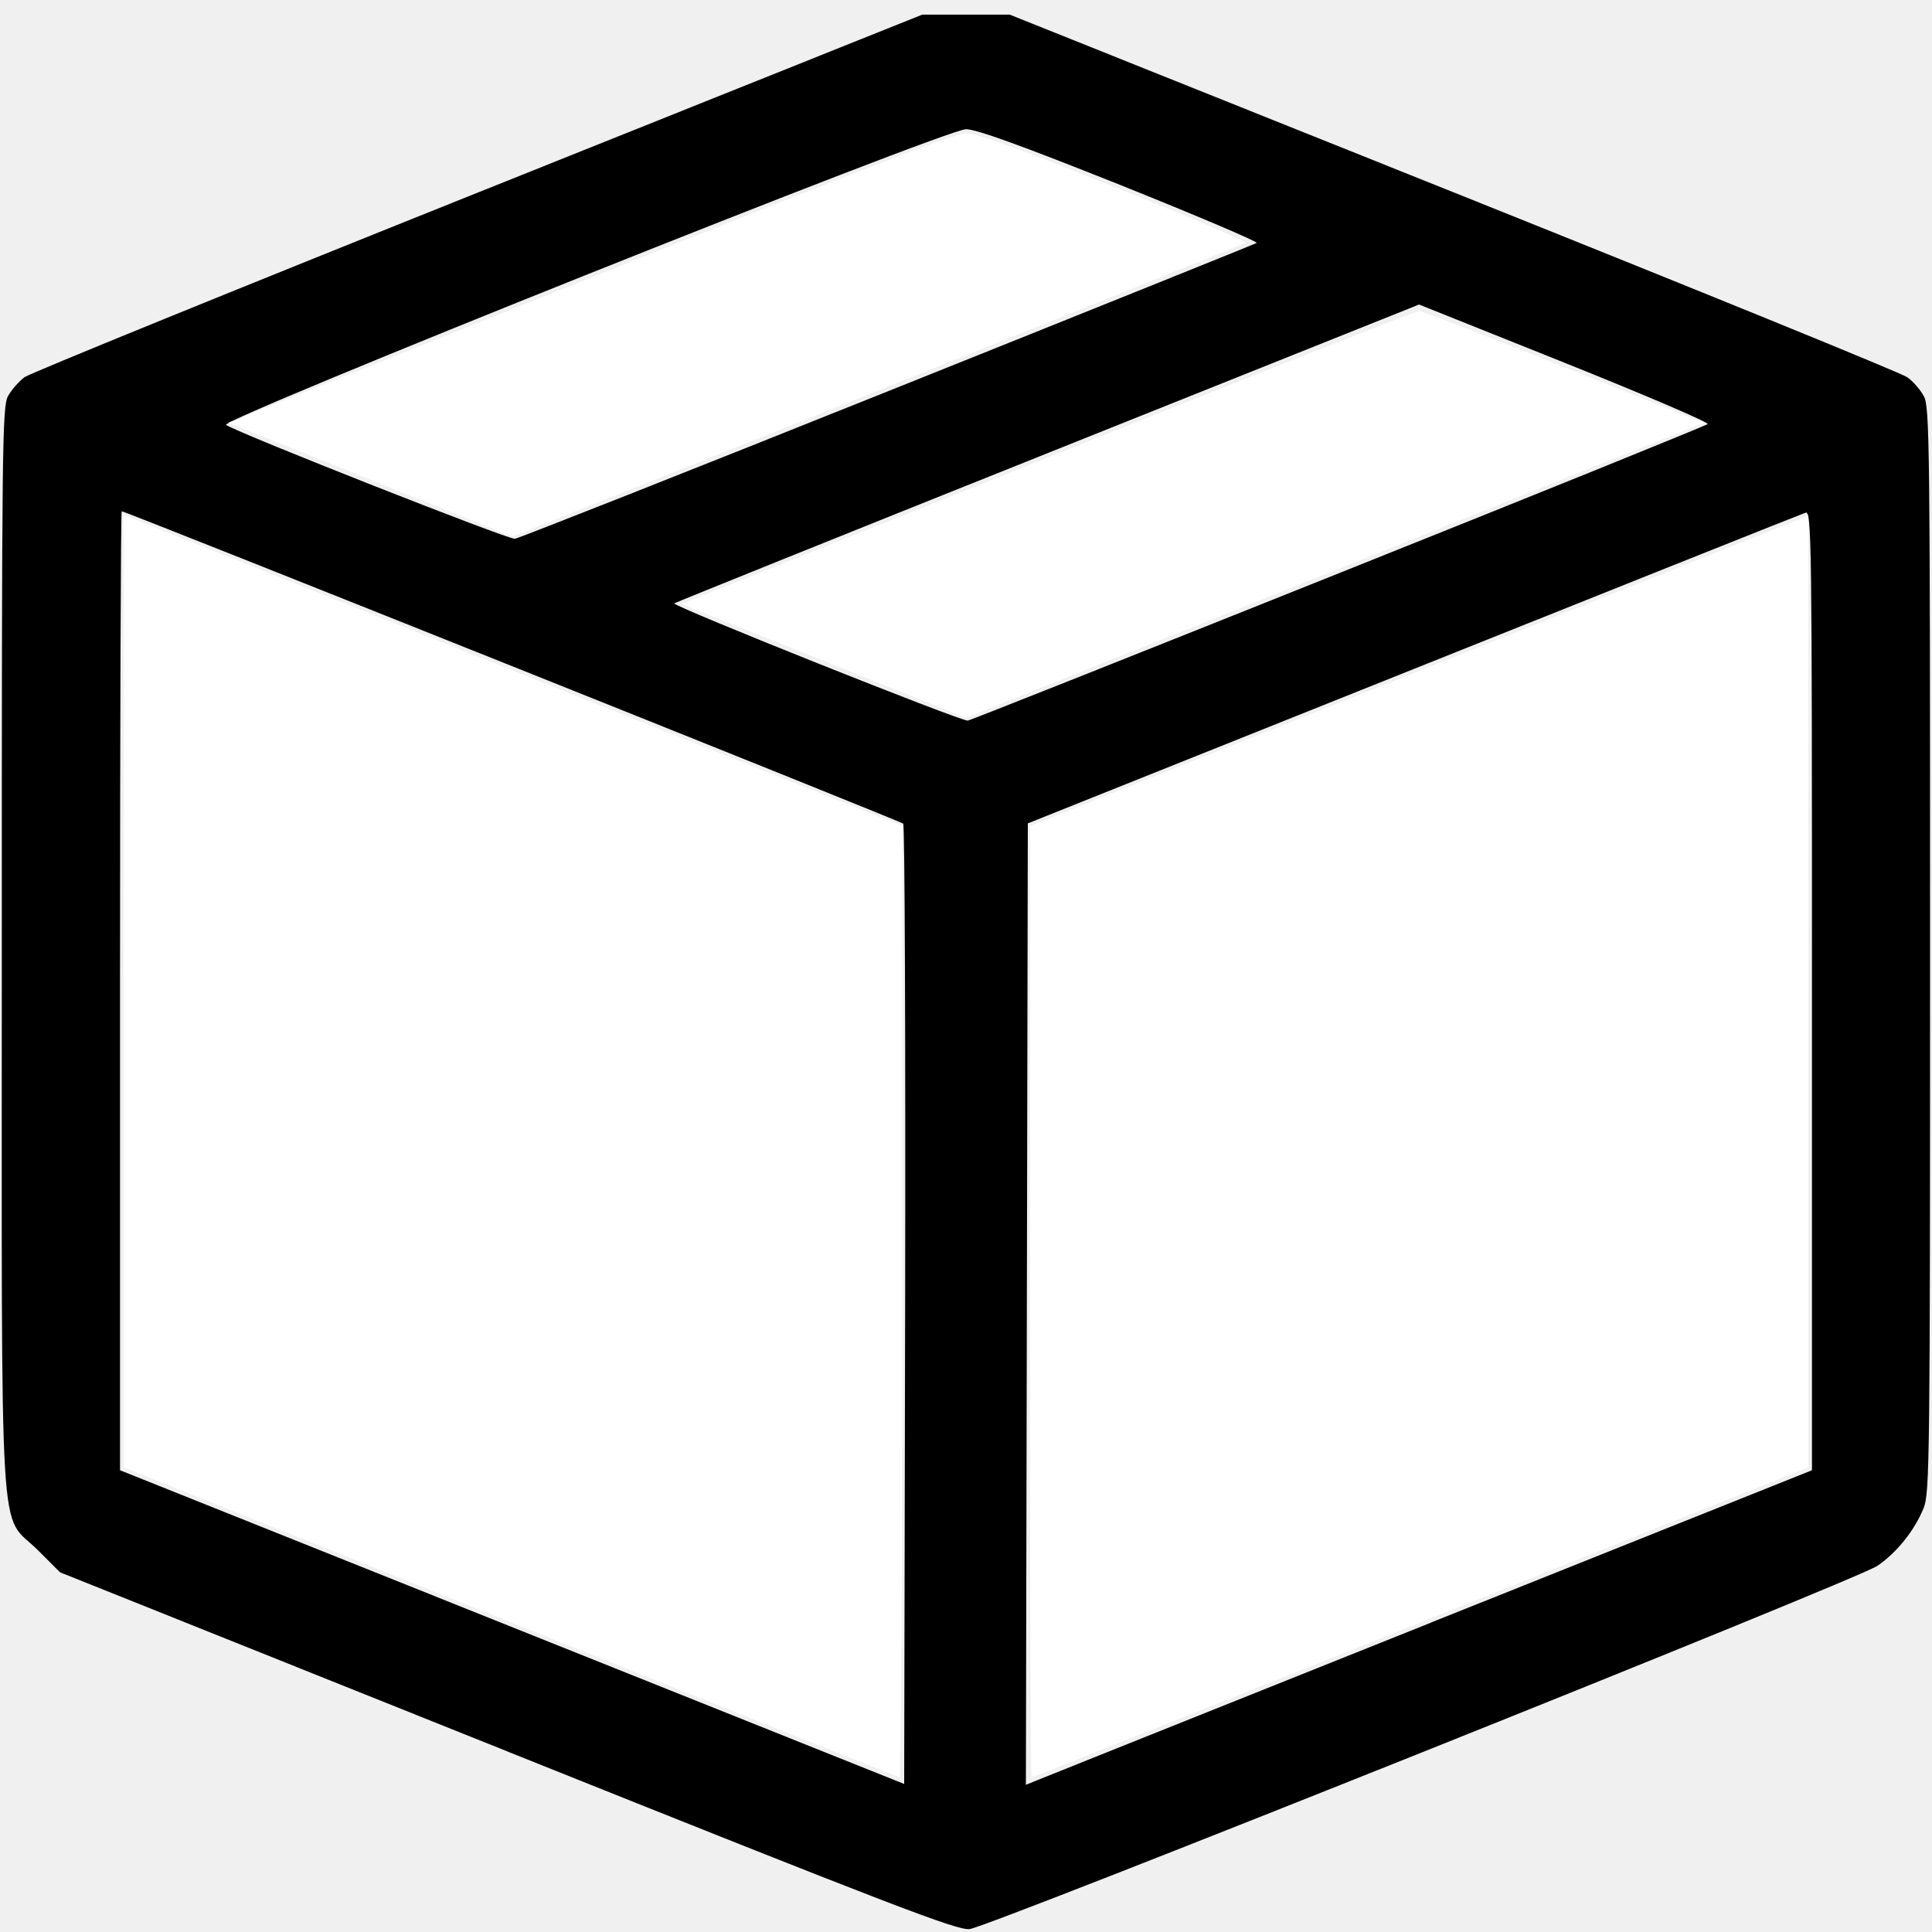
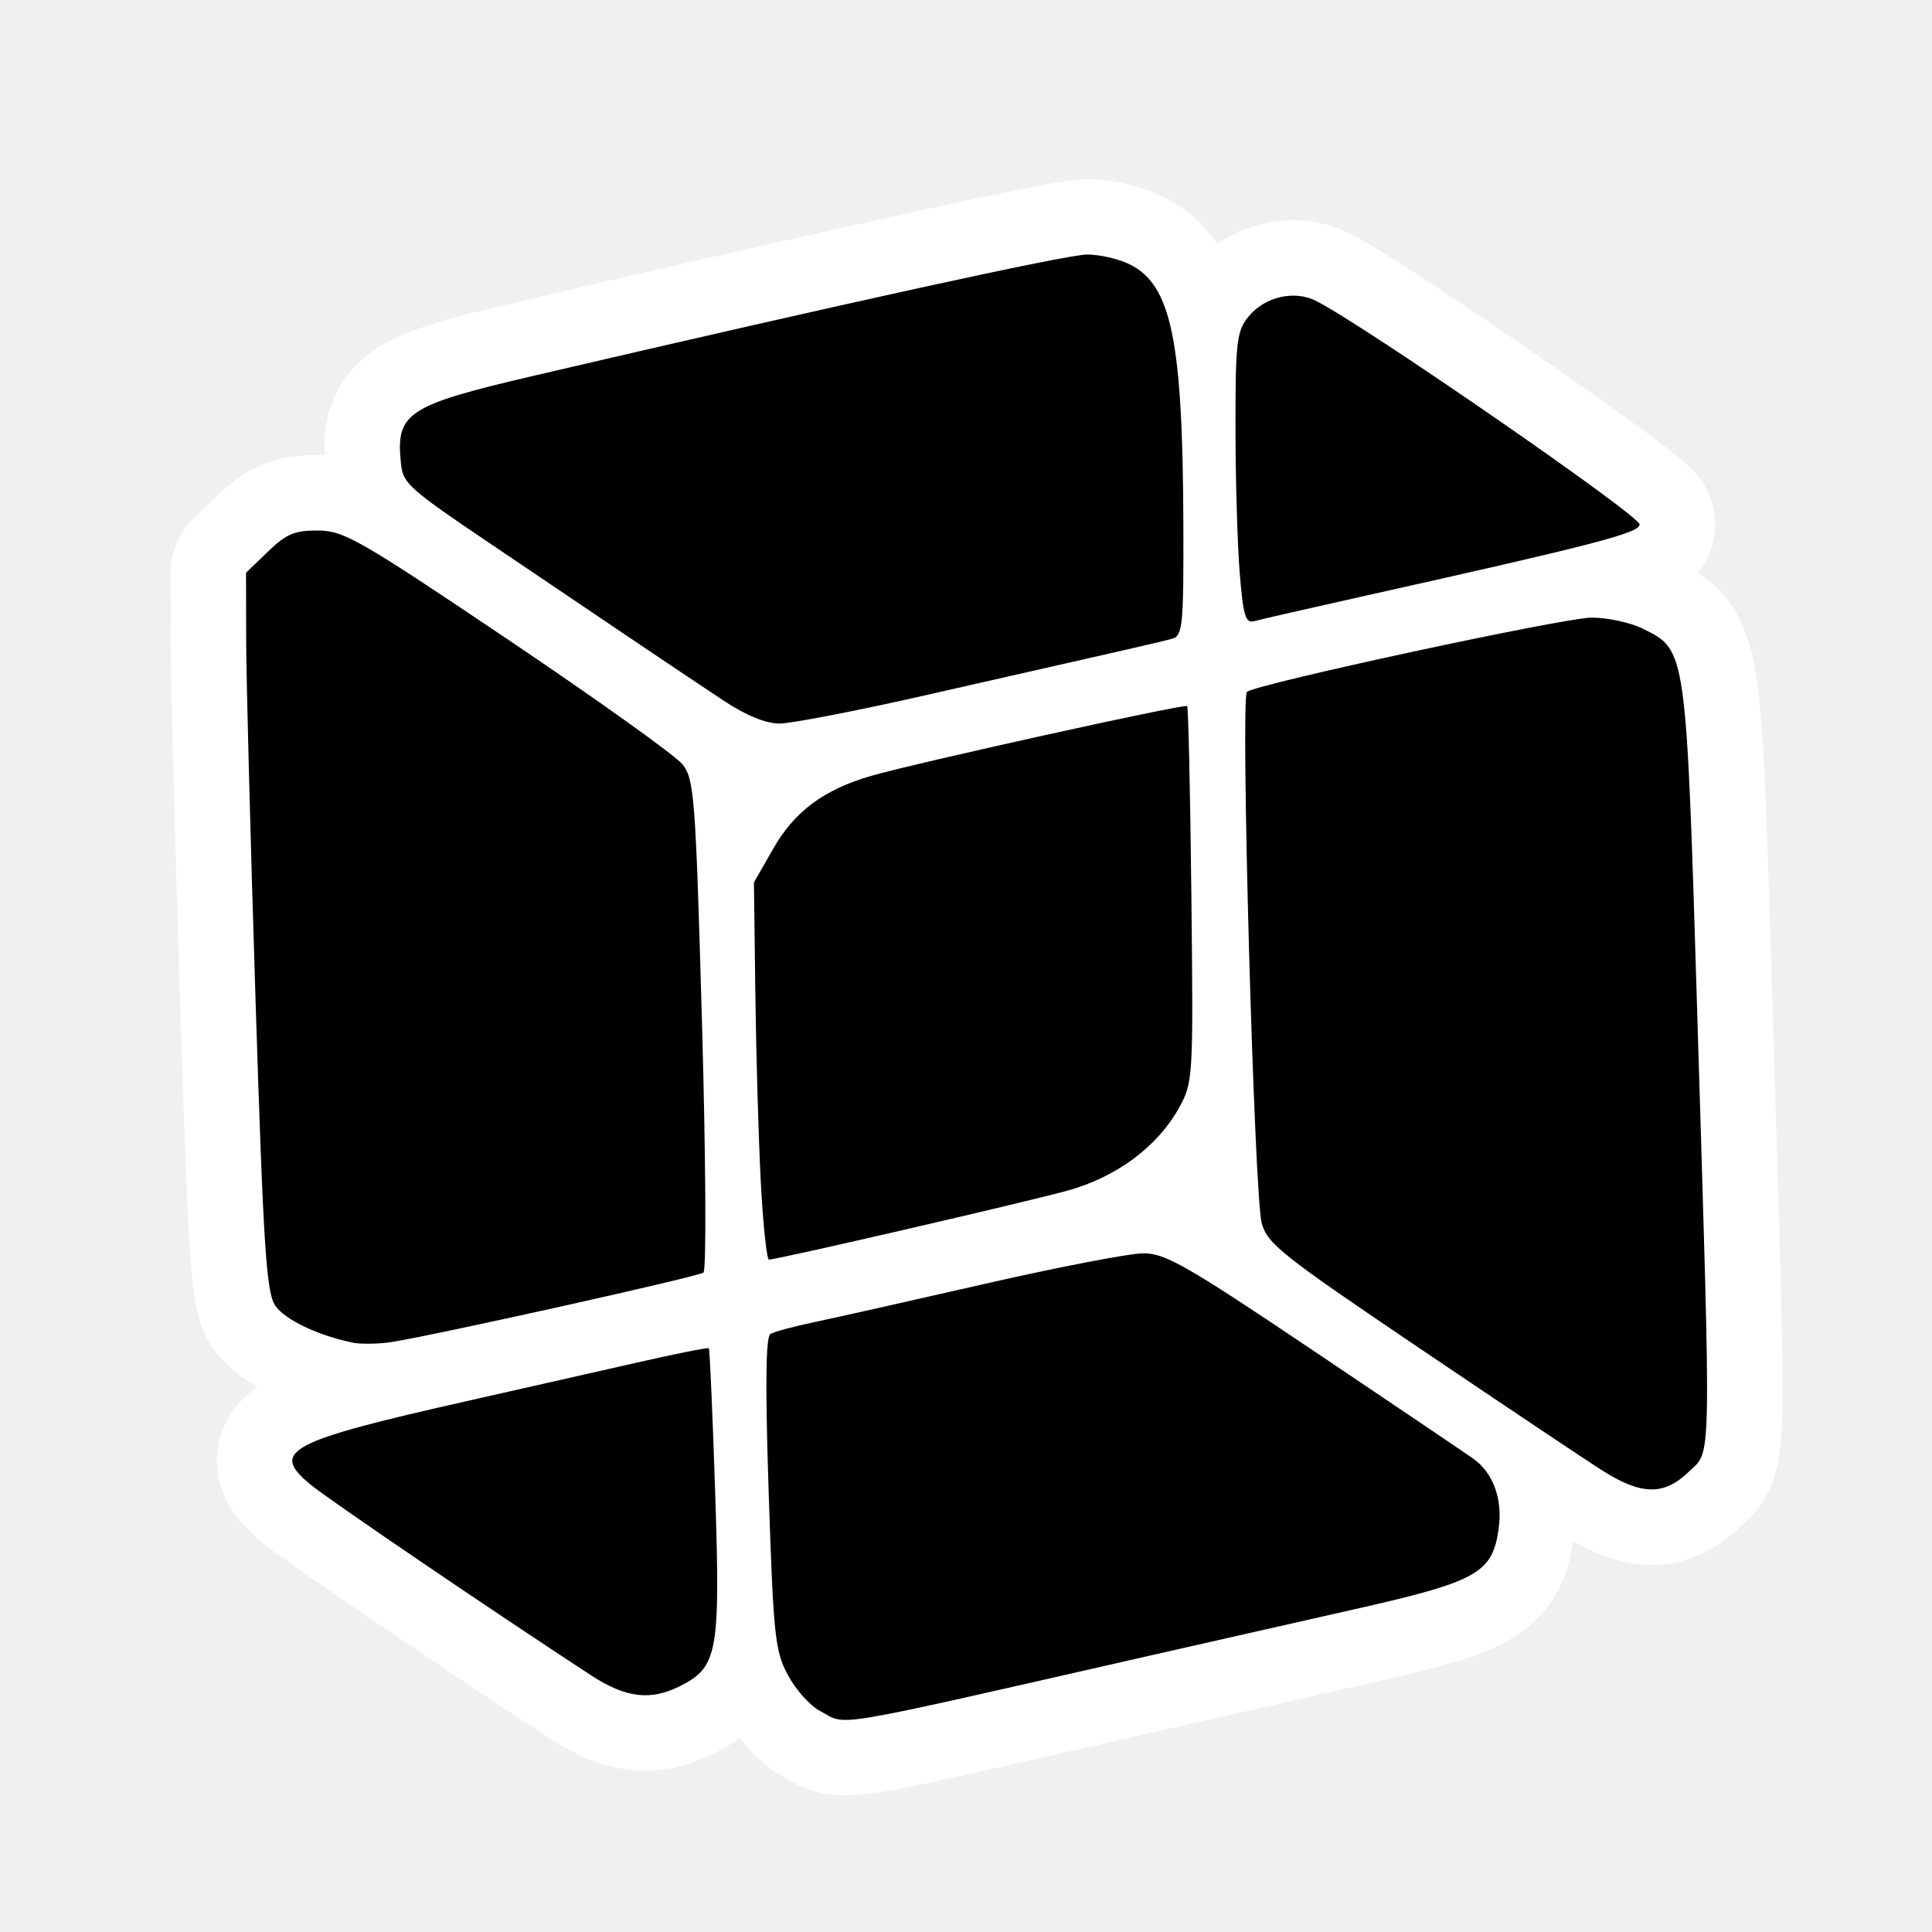
- <svg xmlns="http://www.w3.org/2000/svg" width="16" height="16" fill="black" class="bi bi-box-seam" viewBox="0 0 16 16" version="1.1" id="svg1">
+ <svg xmlns="http://www.w3.org/2000/svg" width="512" height="512" viewBox="0 0 512 512" version="1.1" id="svg1" xml:space="preserve">
  <defs id="defs1" />
-   <path style="fill:#000000;stroke-width:0.03" d="M 4.203,14.505 0.497,13.021 0.314,12.838 C -0.014,12.511 0.015,13.002 0.015,7.849 c 0,-4.19 0.003,-4.481 0.052,-4.57 C 0.096,3.227 0.158,3.157 0.204,3.123 0.251,3.09 1.943,2.401 3.964,1.592 L 7.638,0.121 H 8 8.362 L 12.036,1.592 c 2.021,0.809 3.713,1.498 3.759,1.532 0.047,0.033 0.108,0.103 0.137,0.156 0.049,0.089 0.052,0.381 0.052,4.585 0,4.222 -0.003,4.498 -0.053,4.623 -0.074,0.185 -0.223,0.371 -0.384,0.48 -0.173,0.117 -7.357,2.991 -7.518,3.008 -0.104,0.011 -0.628,-0.19 -3.827,-1.471 z M 7.48,6.821 C 7.459,6.8 1.039,4.234 1.008,4.234 c -0.008,0 -0.014,1.787 -0.014,3.971 V 12.176 l 3.247,1.299 3.247,1.299 0.008,-3.965 C 7.5,8.627 7.493,6.833 7.48,6.821 Z M 11.849,13.438 15.006,12.176 V 8.203 c 0,-3.771 -0.003,-3.973 -0.053,-3.957 -0.029,0.009 -1.49,0.592 -3.247,1.295 l -3.194,1.278 -0.008,3.981 -0.008,3.981 0.098,-0.04 c 0.054,-0.022 1.518,-0.608 3.254,-1.302 z M 11.089,4.747 c 1.666,-0.666 3.039,-1.222 3.053,-1.235 0.014,-0.013 -0.519,-0.241 -1.183,-0.507 l -1.207,-0.483 -3.077,1.231 C 6.982,4.43 5.592,4.99 5.584,4.997 5.563,5.018 7.965,5.977 8.015,5.968 8.04,5.963 9.423,5.414 11.089,4.747 Z M 7.352,3.241 C 9.018,2.574 10.392,2.021 10.407,2.012 10.422,2.003 9.914,1.787 9.278,1.532 8.458,1.205 8.086,1.07 8,1.07 7.831,1.07 1.806,3.478 1.872,3.519 1.992,3.595 4.211,4.47 4.264,4.462 4.297,4.457 5.687,3.908 7.352,3.241 Z" id="path6" />
-   <g id="layer1" style="display:inline">
-     <path style="display:inline;fill:#ffffff;stroke-width:0.03" d="M 3.062,3.971 1.891,3.501 4.885,2.302 C 7.083,1.422 7.912,1.103 8,1.103 8.085,1.103 8.447,1.234 9.232,1.549 9.843,1.794 10.332,2.002 10.317,2.011 10.286,2.03 4.252,4.445 4.241,4.443 4.237,4.442 3.706,4.23 3.062,3.971 Z" id="path5" />
-     <path style="display:inline;fill:#ffffff;stroke-width:0.03" d="M 6.82,5.473 5.642,5.002 8.674,3.789 C 10.342,3.122 11.727,2.576 11.752,2.576 c 0.025,0 0.566,0.208 1.201,0.463 l 1.156,0.463 -2.919,1.168 C 9.585,5.311 8.21,5.861 8.135,5.891 L 7.999,5.945 Z" id="path4" />
-     <path style="fill:#ffffff;stroke-width:0.03" d="m 8.529,10.78 0.001,-3.94 3.223,-1.285 3.223,-1.285 v 3.941 3.941 l -3.209,1.284 c -1.765,0.706 -3.216,1.284 -3.224,1.284 -0.008,0 -0.014,-1.773 -0.014,-3.94 z" id="path3" />
-     <path style="display:inline;fill:#ffffff;stroke-width:0.03" d="M 4.226,13.434 1.024,12.152 V 8.207 4.263 l 0.098,0.04 c 0.054,0.022 1.505,0.602 3.224,1.289 L 7.472,6.84 7.472,10.78 C 7.472,12.947 7.463,14.719 7.45,14.718 7.438,14.717 5.987,14.14 4.226,13.434 Z" id="path2" />
-   </g>
+   <path style="display:inline;fill:#000000;stroke:#ffffff;stroke-width:40;stroke-linecap:round;stroke-linejoin:round;stroke-dasharray:none;paint-order:stroke fill markers" d="m 217.306,453.42 c -2.587,-1.353 -6.397,-5.597 -8.467,-9.431 -3.45,-6.39 -3.877,-10.408 -5.122,-48.182 -0.946,-28.686 -0.804,-41.541 0.465,-42.297 1.003,-0.597 6.196,-2 11.539,-3.116 5.344,-1.116 25.68,-5.681 45.191,-10.143 19.511,-4.462 38.467,-8.113 42.124,-8.113 5.802,0 11.543,3.291 45.071,25.838 21.132,14.211 40.121,27.032 42.196,28.491 5.397,3.794 7.955,10.741 6.858,18.627 -1.643,11.808 -5.583,14.012 -38.227,21.381 -15.927,3.596 -40.141,9.081 -53.808,12.189 -87.871,19.985 -80.264,18.707 -87.82,14.756 z m -60.675,-9.444 c -26.703,-17.439 -69.153,-46.302 -74.292,-50.514 -10.906,-8.938 -6.17,-11.453 41.987,-22.294 14.138,-3.183 34.112,-7.705 44.386,-10.049 10.274,-2.344 18.884,-4.064 19.133,-3.821 0.249,0.242 1.01,17.562 1.691,38.487 1.376,42.314 0.683,46.061 -9.457,51.114 -7.762,3.869 -14.295,3.054 -23.448,-2.923 z m 267.563,-54.549 c -4.691,-3.01 -26.451,-17.574 -48.354,-32.363 -36.185,-24.432 -39.975,-27.441 -41.474,-32.927 -1.997,-7.312 -5.667,-139.317 -3.914,-140.78 2.53,-2.112 84.117,-19.687 91.379,-19.684 4.149,0.001 10.189,1.302 13.423,2.89 11.743,5.767 11.588,4.665 14.583,103.639 3.661,120.966 3.797,113.96 -2.337,119.872 -6.609,6.369 -12.635,6.202 -23.307,-0.646 z M 93.478,355.817 c -9.198,-1.887 -17.993,-6.089 -20.518,-9.803 -2.395,-3.523 -3.157,-15.324 -5.246,-81.258 -1.344,-42.425 -2.46,-85.201 -2.478,-95.057 l -0.034,-17.92 5.827,-5.616 c 4.867,-4.691 7.054,-5.608 13.282,-5.568 6.845,0.044 10.959,2.406 50.299,28.884 23.564,15.86 44.366,30.732 46.227,33.049 3.158,3.932 3.505,8.525 5.21,68.976 1.005,35.62 1.174,65.205 0.376,65.745 -1.789,1.21 -75.227,17.503 -83.517,18.529 -3.299,0.409 -7.541,0.426 -9.426,0.04 z M 201.635,313.557 c -0.593,-11.128 -1.249,-33.611 -1.457,-49.962 l -0.379,-29.73 5.084,-8.906 c 5.666,-9.926 13.4,-15.687 25.958,-19.334 11.842,-3.44 83.068,-19.177 83.763,-18.507 0.319,0.307 0.823,22.843 1.121,50.079 0.53,48.47 0.461,49.666 -3.255,56.363 -5.729,10.324 -16.589,18.391 -29.582,21.974 -11.189,3.085 -77.061,18.303 -79.095,18.273 -0.594,-0.01 -1.564,-9.121 -2.158,-20.249 z m -9.852,-127.87 c -5.054,-3.334 -16.901,-11.271 -26.327,-17.638 -9.426,-6.367 -25.669,-17.331 -36.096,-24.365 -20.702,-13.965 -22.518,-15.577 -23.059,-20.48 -1.528,-13.845 1.263,-15.71 35.477,-23.699 80.671,-18.838 140.851,-32.024 146.273,-32.052 3.333,-0.017 8.434,1.153 11.337,2.6 11.059,5.512 14.06,20.111 14.216,69.143 0.084,26.437 -0.192,29.286 -2.907,30.051 -3.027,0.854 -7.624,1.907 -66.193,15.173 -17.791,4.03 -34.863,7.327 -37.939,7.327 -3.628,0 -8.819,-2.129 -14.782,-6.061 z m 136.746,-33.959 c -0.607,-7.512 -1.108,-24.893 -1.114,-38.624 -0.01,-22.523 0.327,-25.378 3.438,-29.19 4.306,-5.275 12.112,-7.1 17.897,-4.184 12.749,6.428 85.765,56.862 85.765,59.241 0,2.262 -11.545,5.269 -71.978,18.752 -15.081,3.365 -28.654,6.465 -30.163,6.891 -2.3,0.648 -2.921,-1.432 -3.846,-12.886 z" id="path3" />
</svg>
